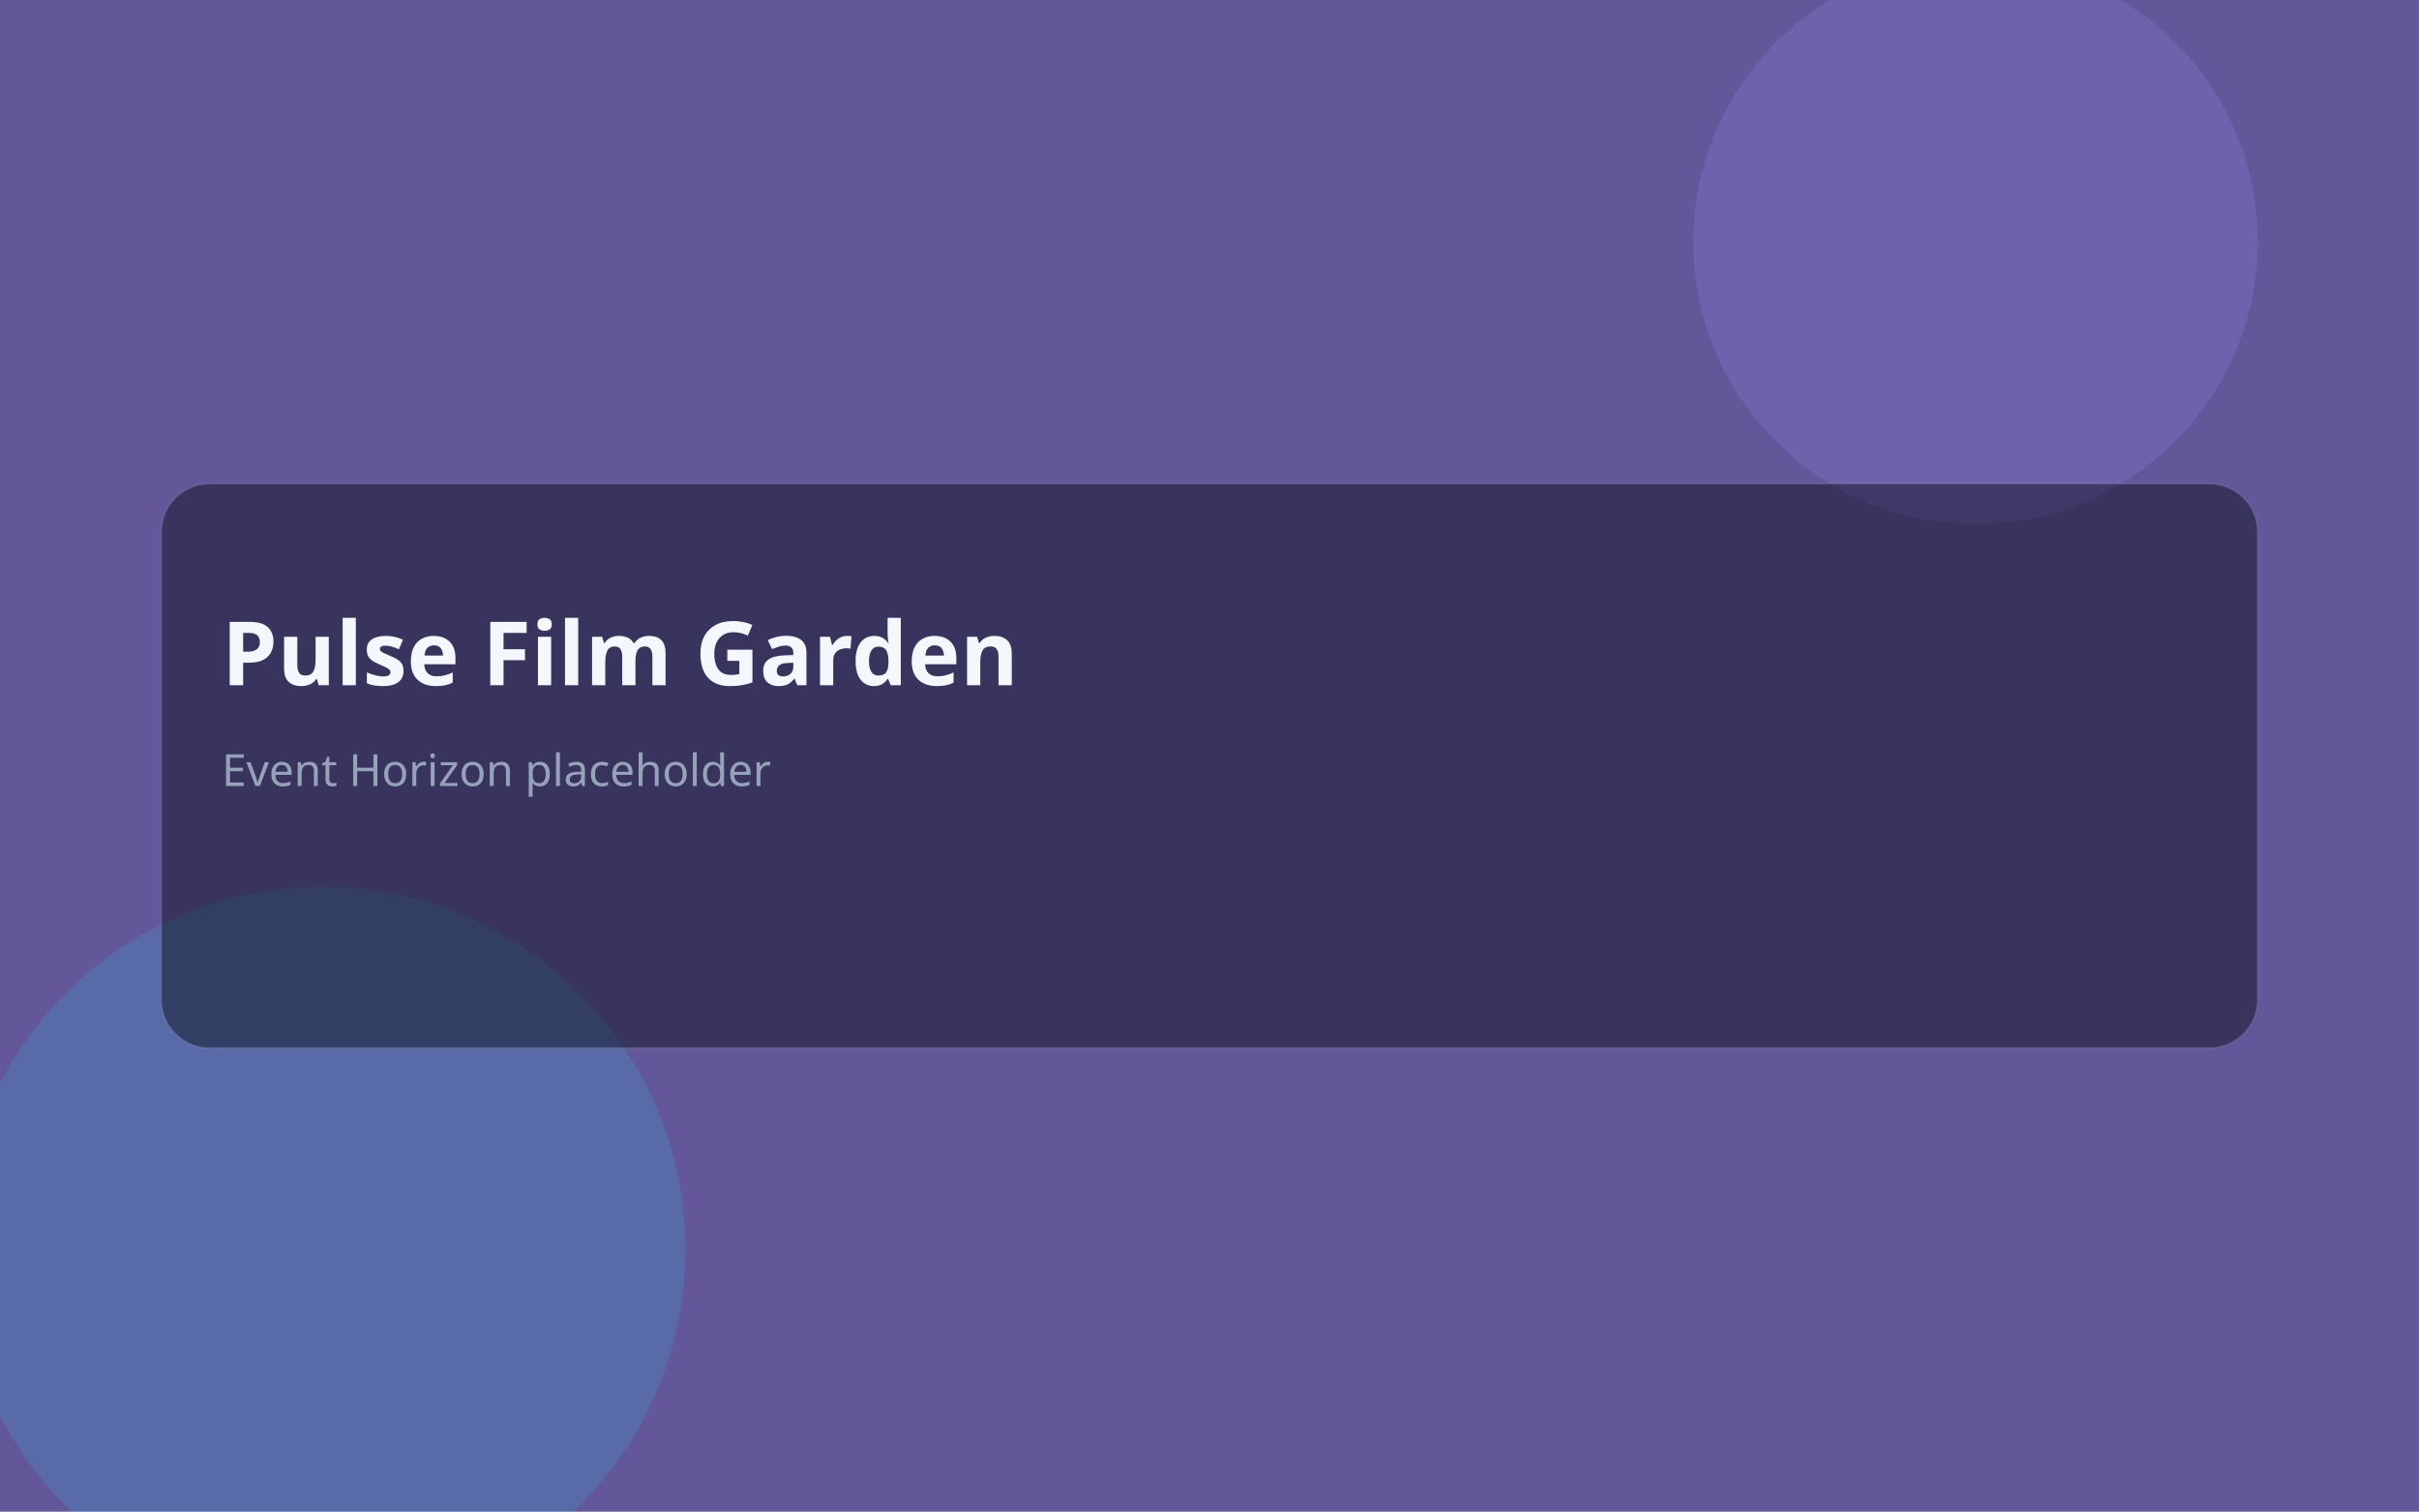
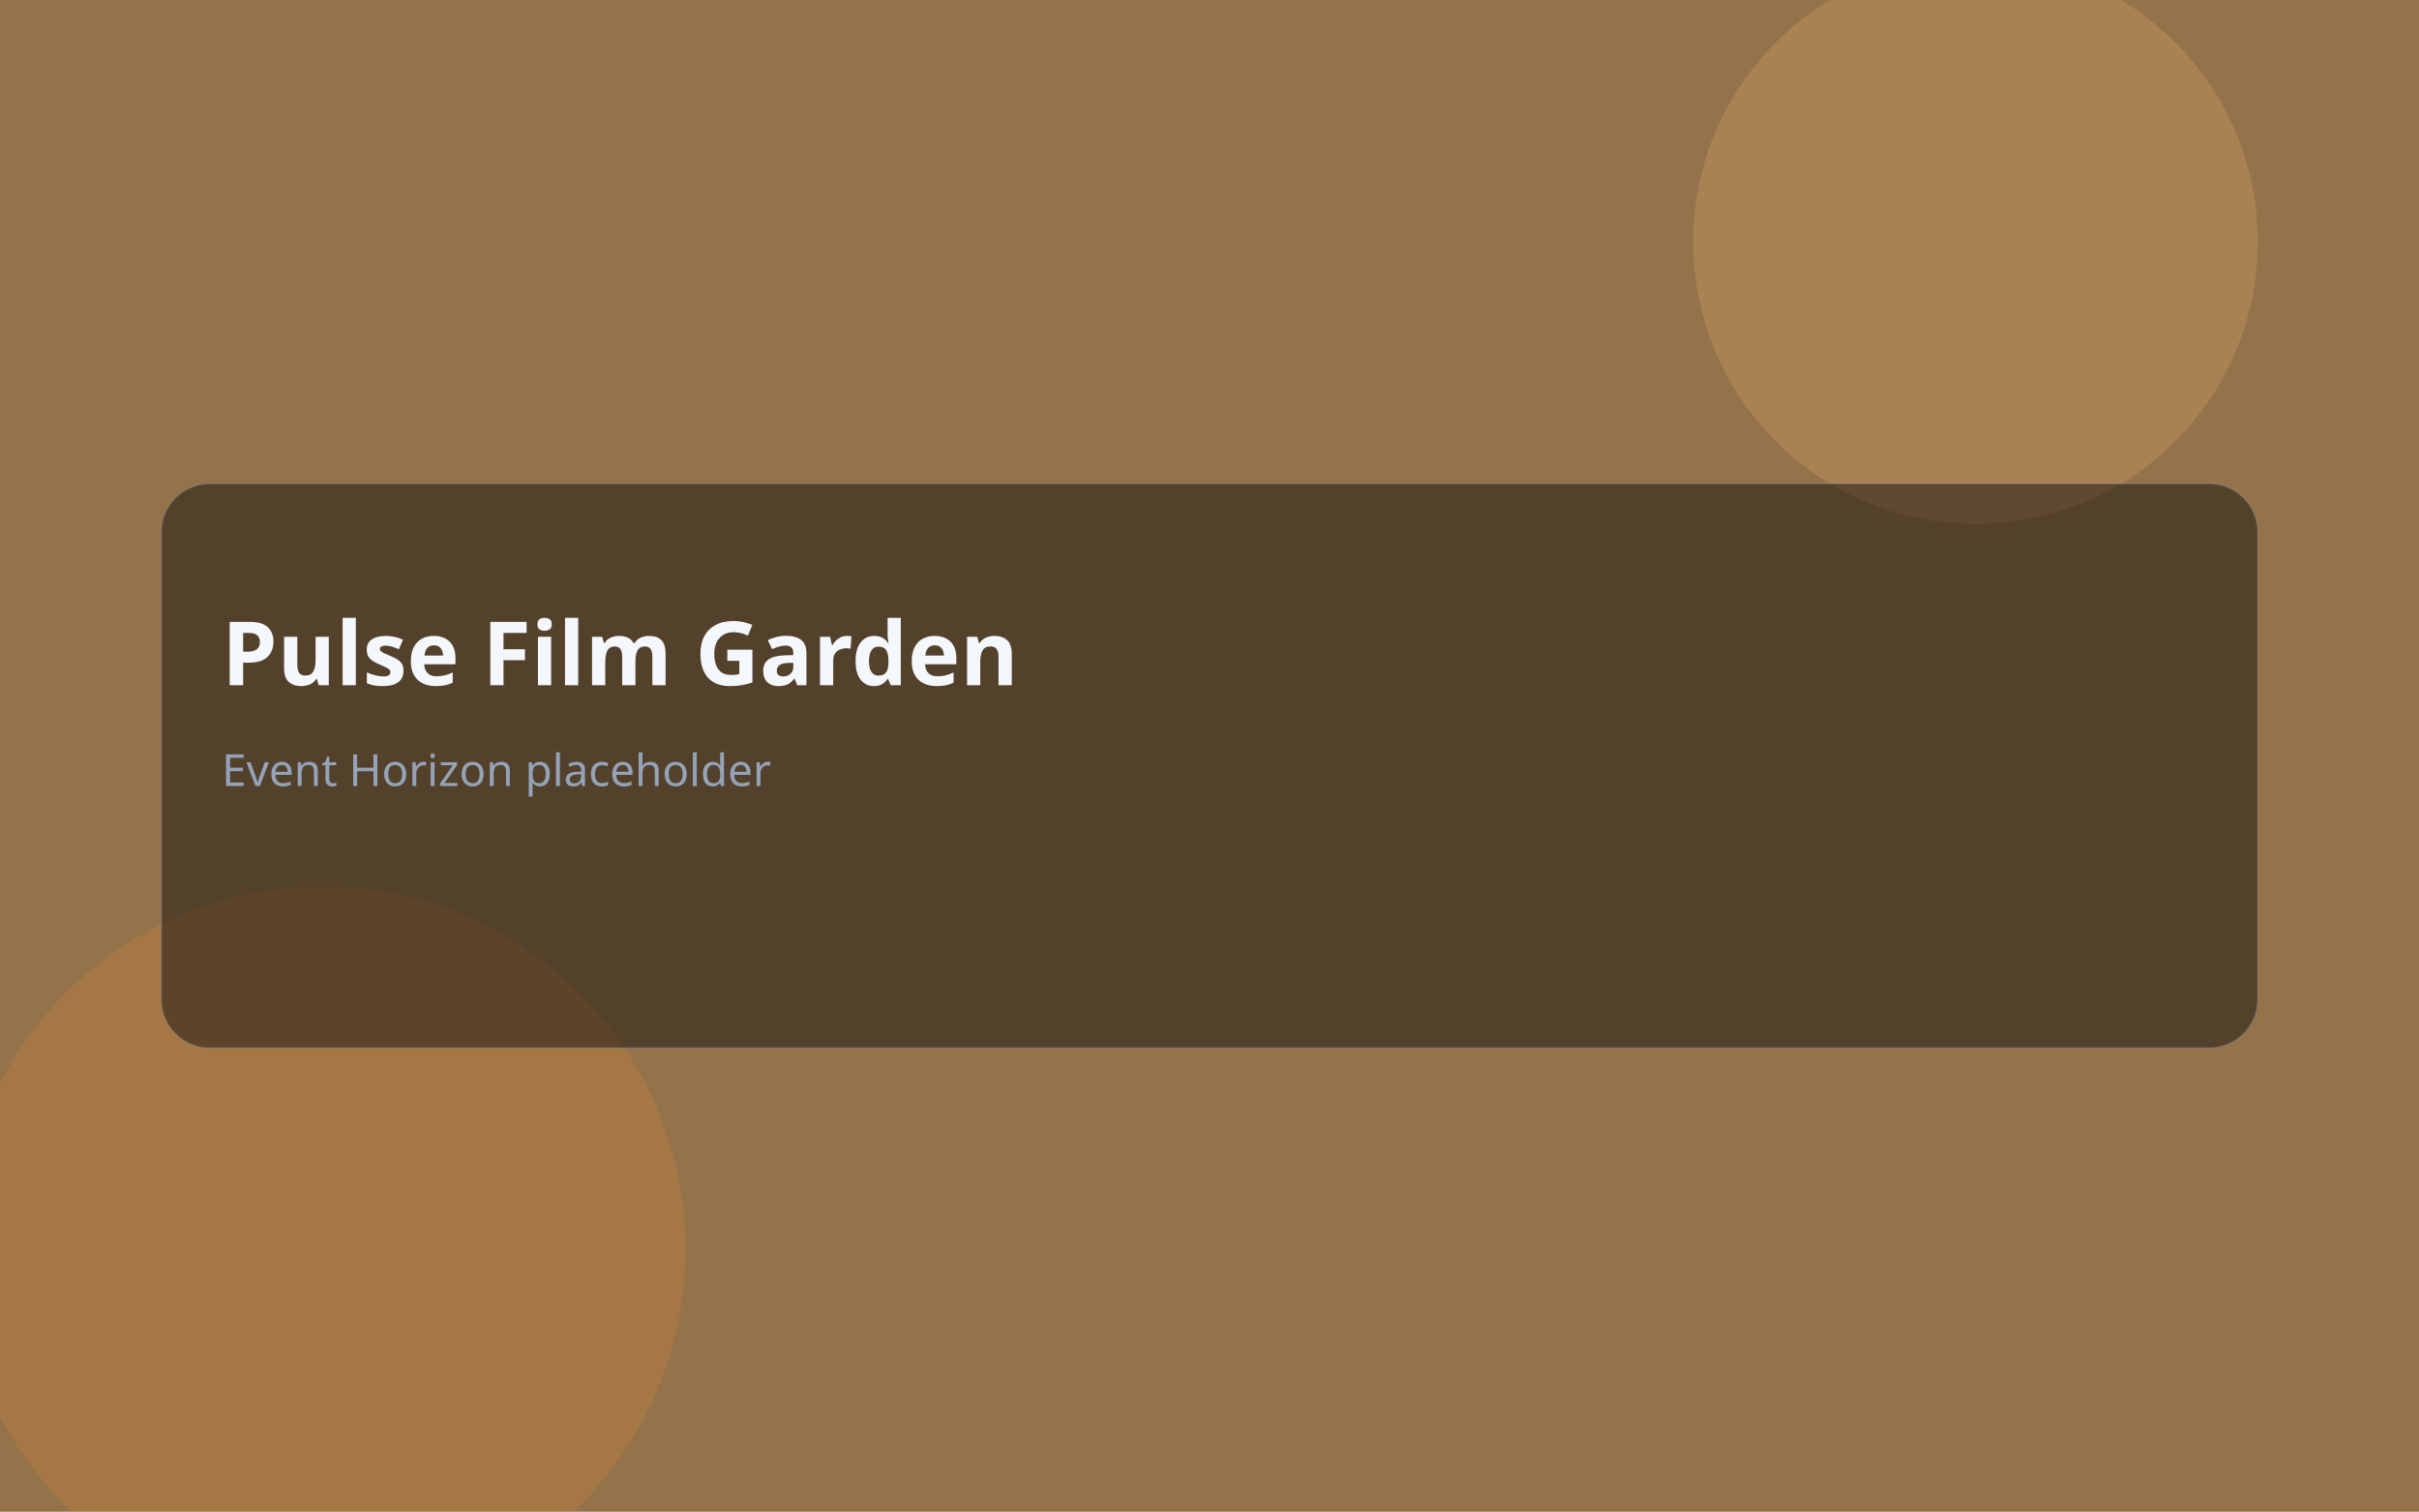
<svg xmlns="http://www.w3.org/2000/svg" width="1200" height="750" viewBox="0 0 1200 750" fill="none">
  <defs>
    <linearGradient id="g" x1="0" y1="0" x2="1200" y2="750">
-       <stop stop-color="#A78BFA" stop-opacity="0.55" />
-       <stop offset="1" stop-color="#22D3EE" stop-opacity="0.28" />
+       <stop stop-color="#FFC27A" stop-opacity="0.55" />
+       <stop offset="1" stop-color="#FF8C2B" stop-opacity="0.28" />
    </linearGradient>
  </defs>
-   <rect width="1200" height="750" fill="#101826" />
+   <rect width="1200" height="750" fill="#121212" />
  <rect width="1200" height="750" fill="url(#g)" />
-   <circle cx="980" cy="120" r="140" fill="#A78BFA" fill-opacity="0.2" />
-   <circle cx="160" cy="620" r="180" fill="#22D3EE" fill-opacity="0.16" />
-   <rect x="80" y="240" width="1040" height="280" rx="24" fill="rgba(7,11,20,0.45)" stroke="rgba(148,163,184,0.2)" />
+   <circle cx="980" cy="120" r="140" fill="#FFC27A" fill-opacity="0.2" />
+   <circle cx="160" cy="620" r="180" fill="#FF8C2B" fill-opacity="0.16" />
+   <rect x="80" y="240" width="1040" height="280" rx="24" fill="rgba(5,5,5,0.45)" stroke="rgba(148,163,184,0.2)" />
  <text x="110" y="340" fill="#F4F7FB" font-family="ui-sans-serif,system-ui" font-size="44" font-weight="700">Pulse Film Garden</text>
  <text x="110" y="390" fill="#94A3B8" font-family="ui-sans-serif,system-ui" font-size="22">Event Horizon placeholder</text>
</svg>
